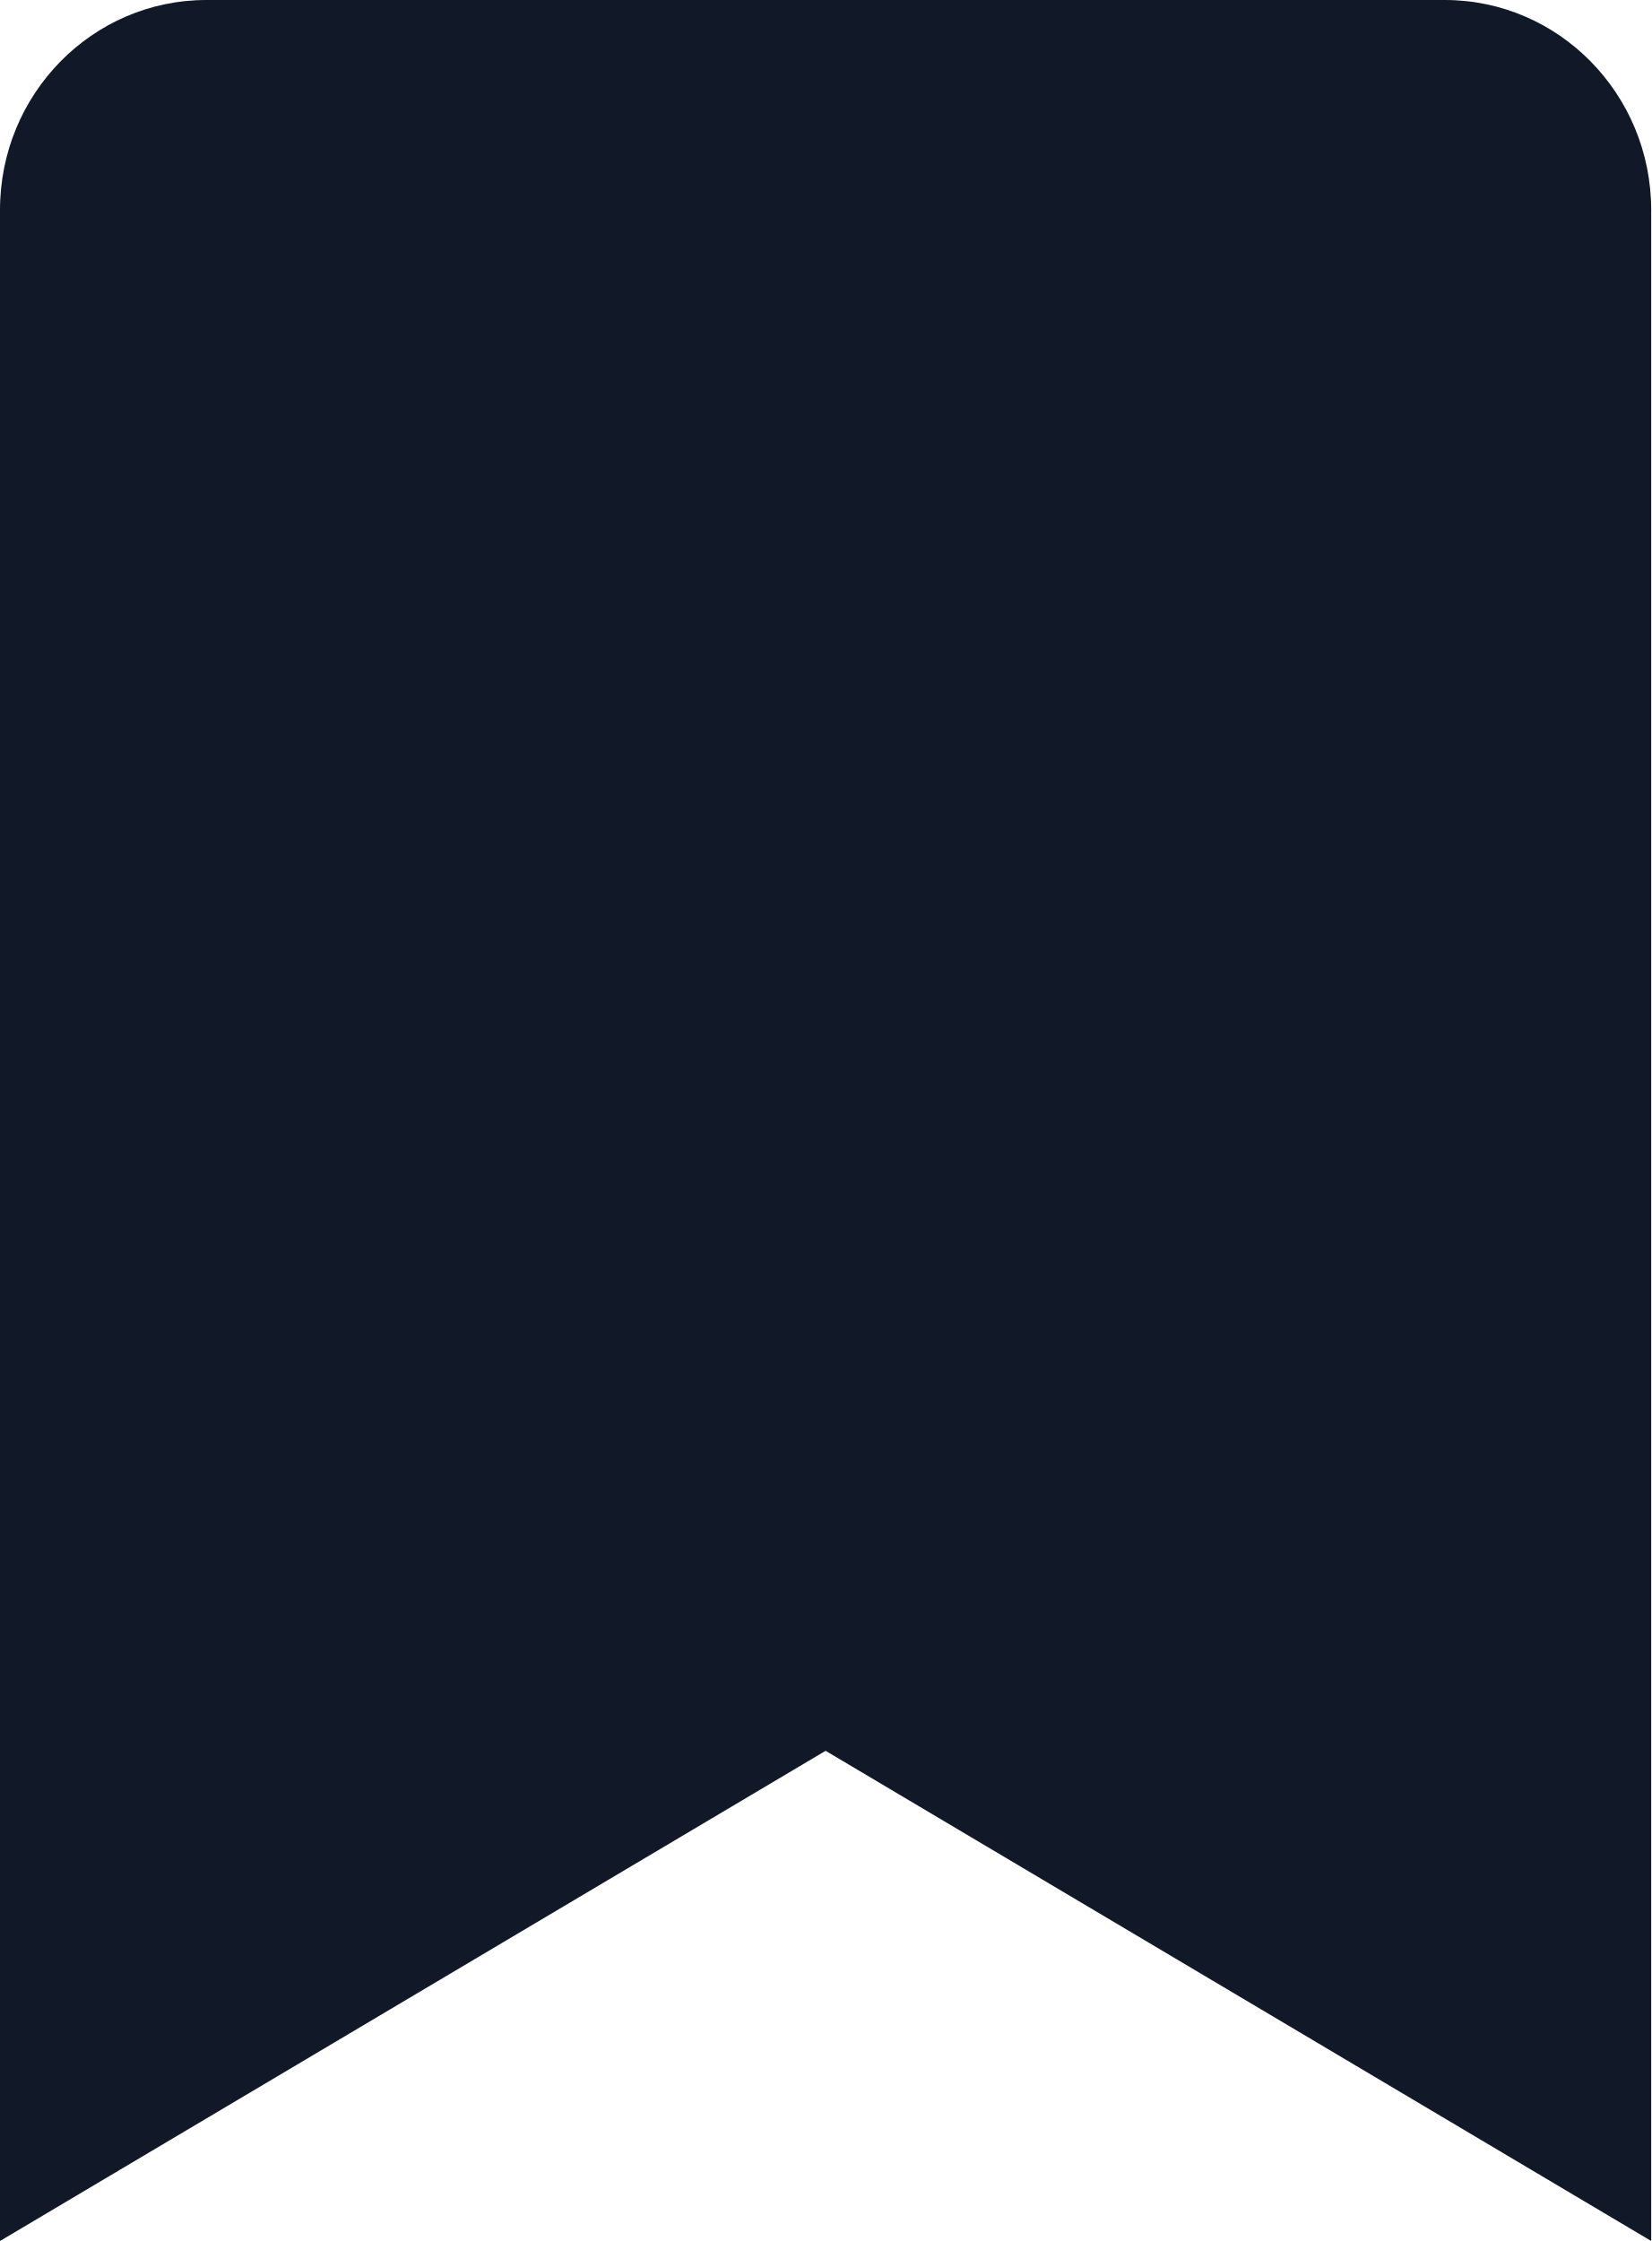
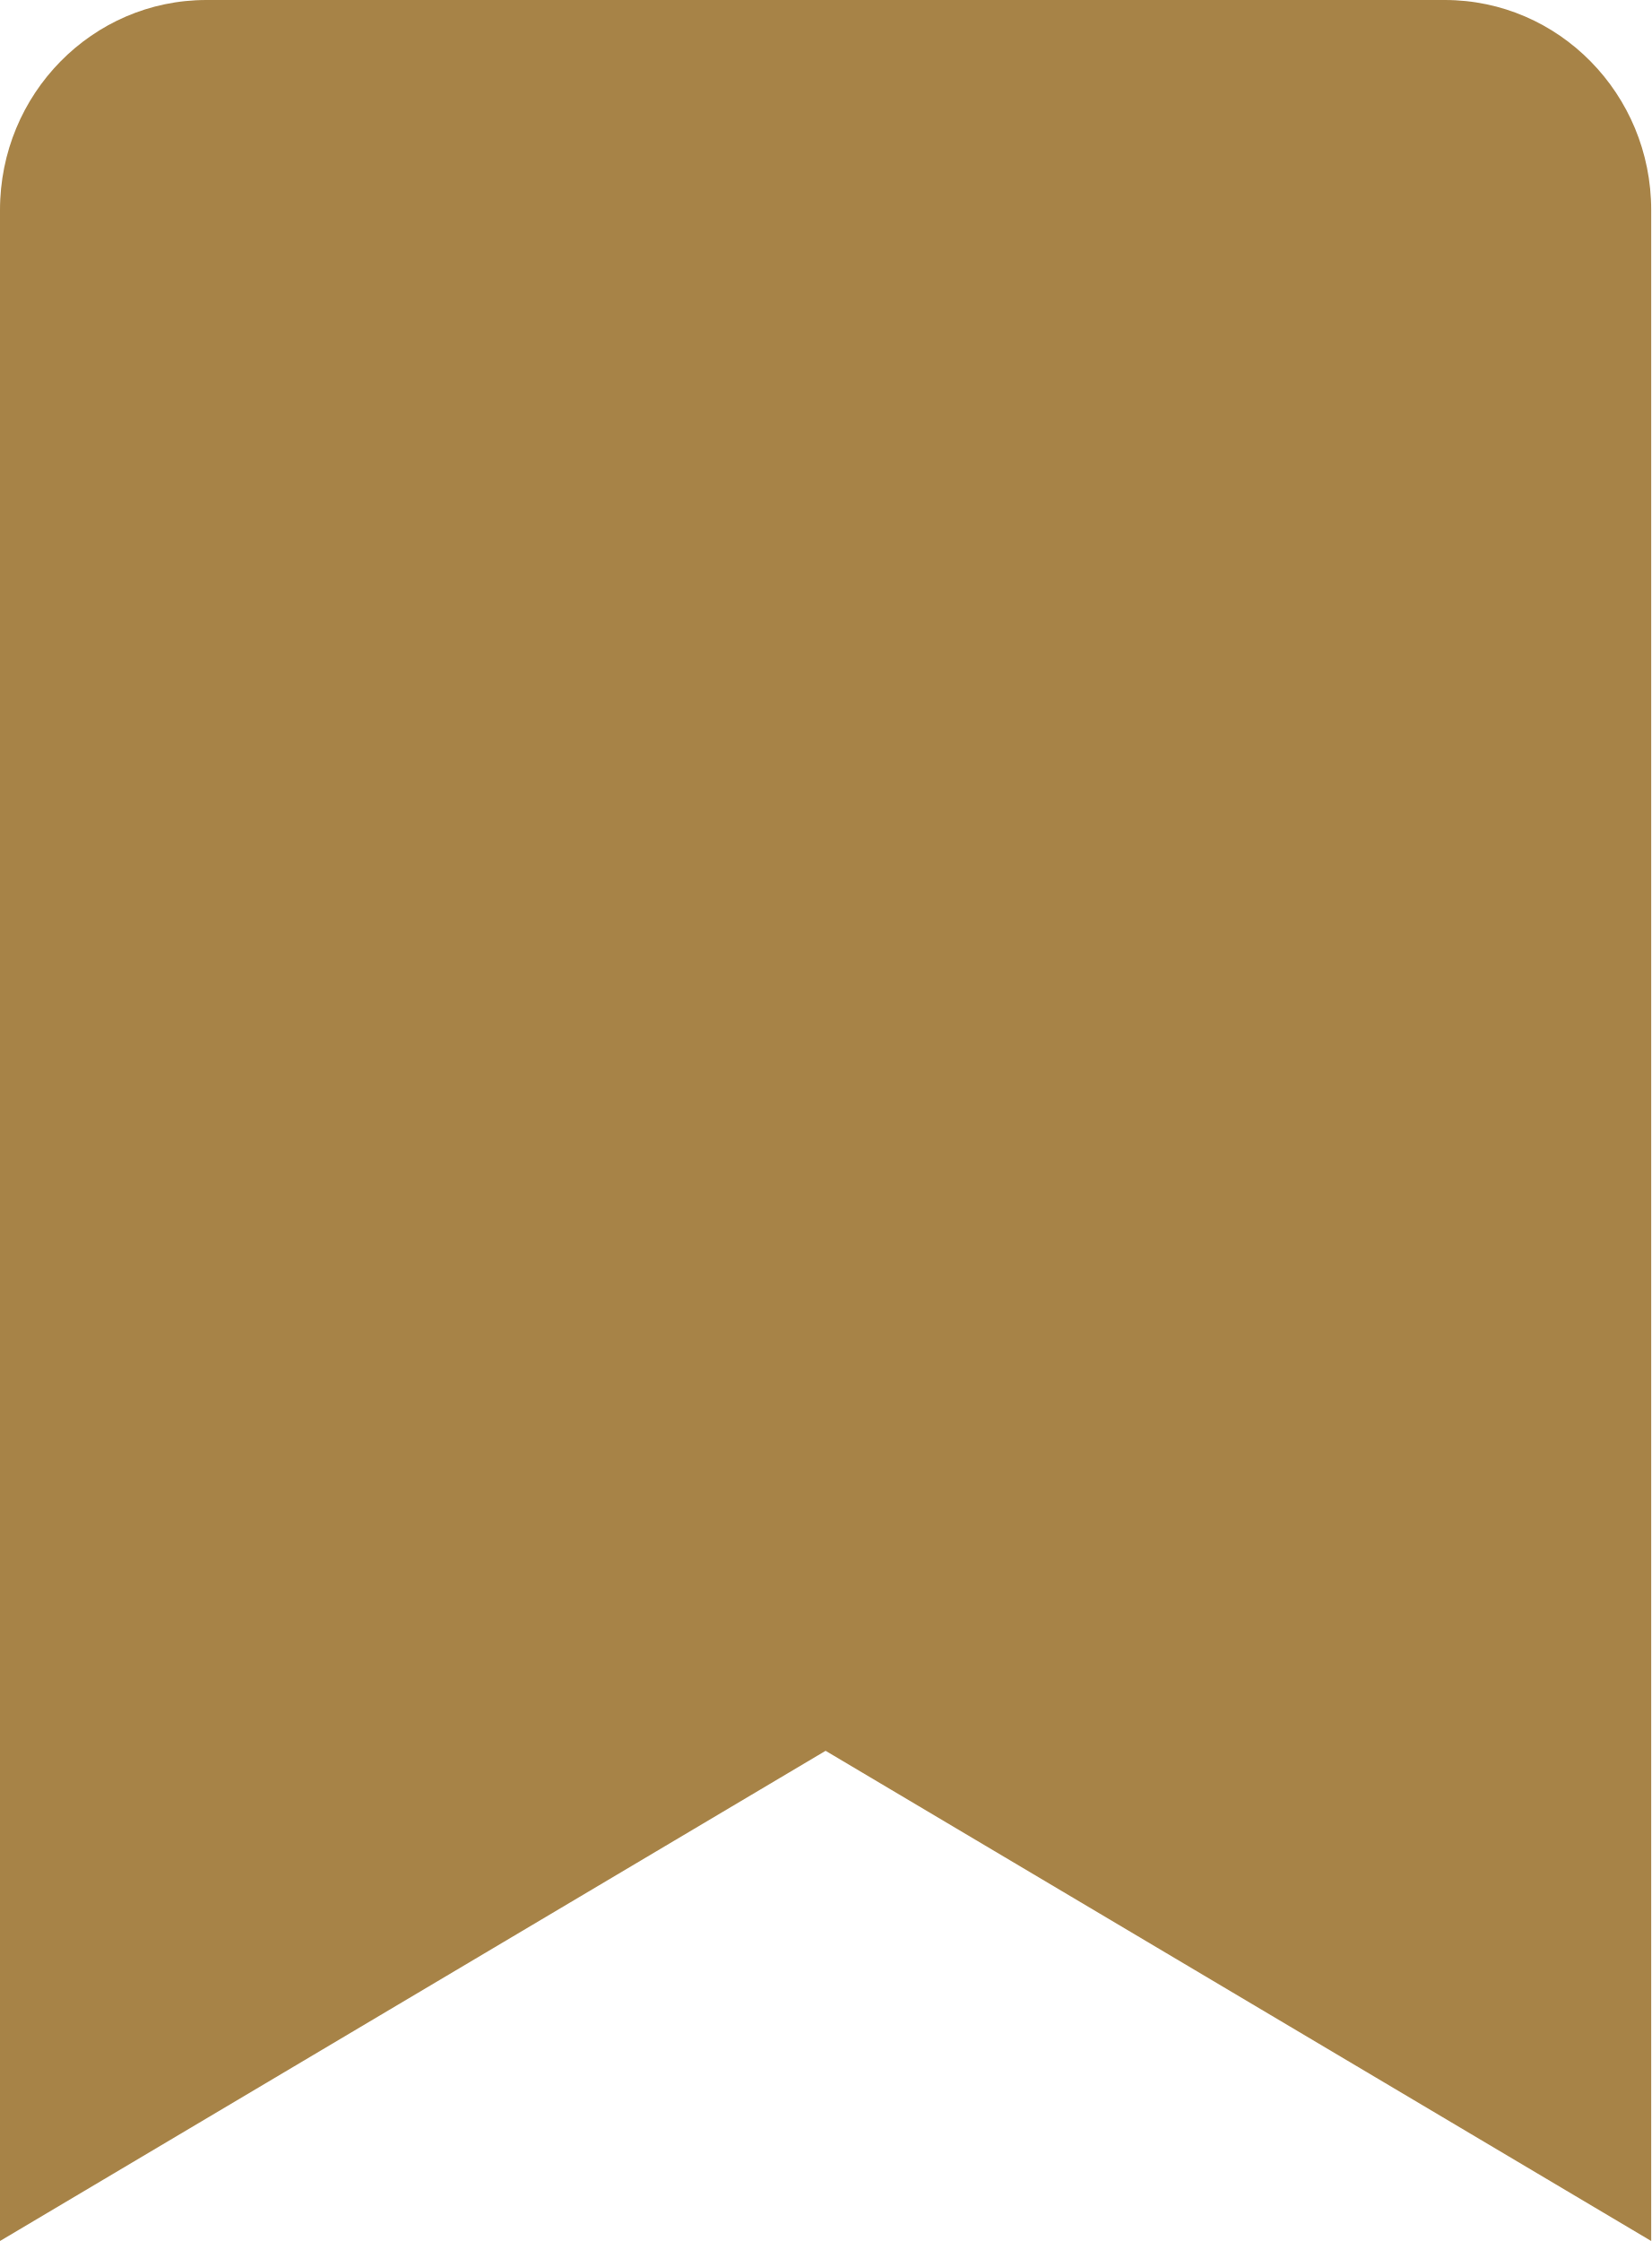
<svg xmlns="http://www.w3.org/2000/svg" width="14" height="19" viewBox="0 0 14 19" fill="none">
-   <path d="M14 19V1.781C14 0.797 13.216 0 12.25 0H1.75C0.783 0 4.76837e-07 0.797 4.76837e-07 1.781V19L7 14.844L14 19Z" fill="#111827" />
+   <path d="M14 19V1.781C14 0.797 13.216 0 12.25 0H1.75C0.783 0 4.76837e-07 0.797 4.76837e-07 1.781V19L7 14.844L14 19Z" fill="#A78347" />
</svg>
